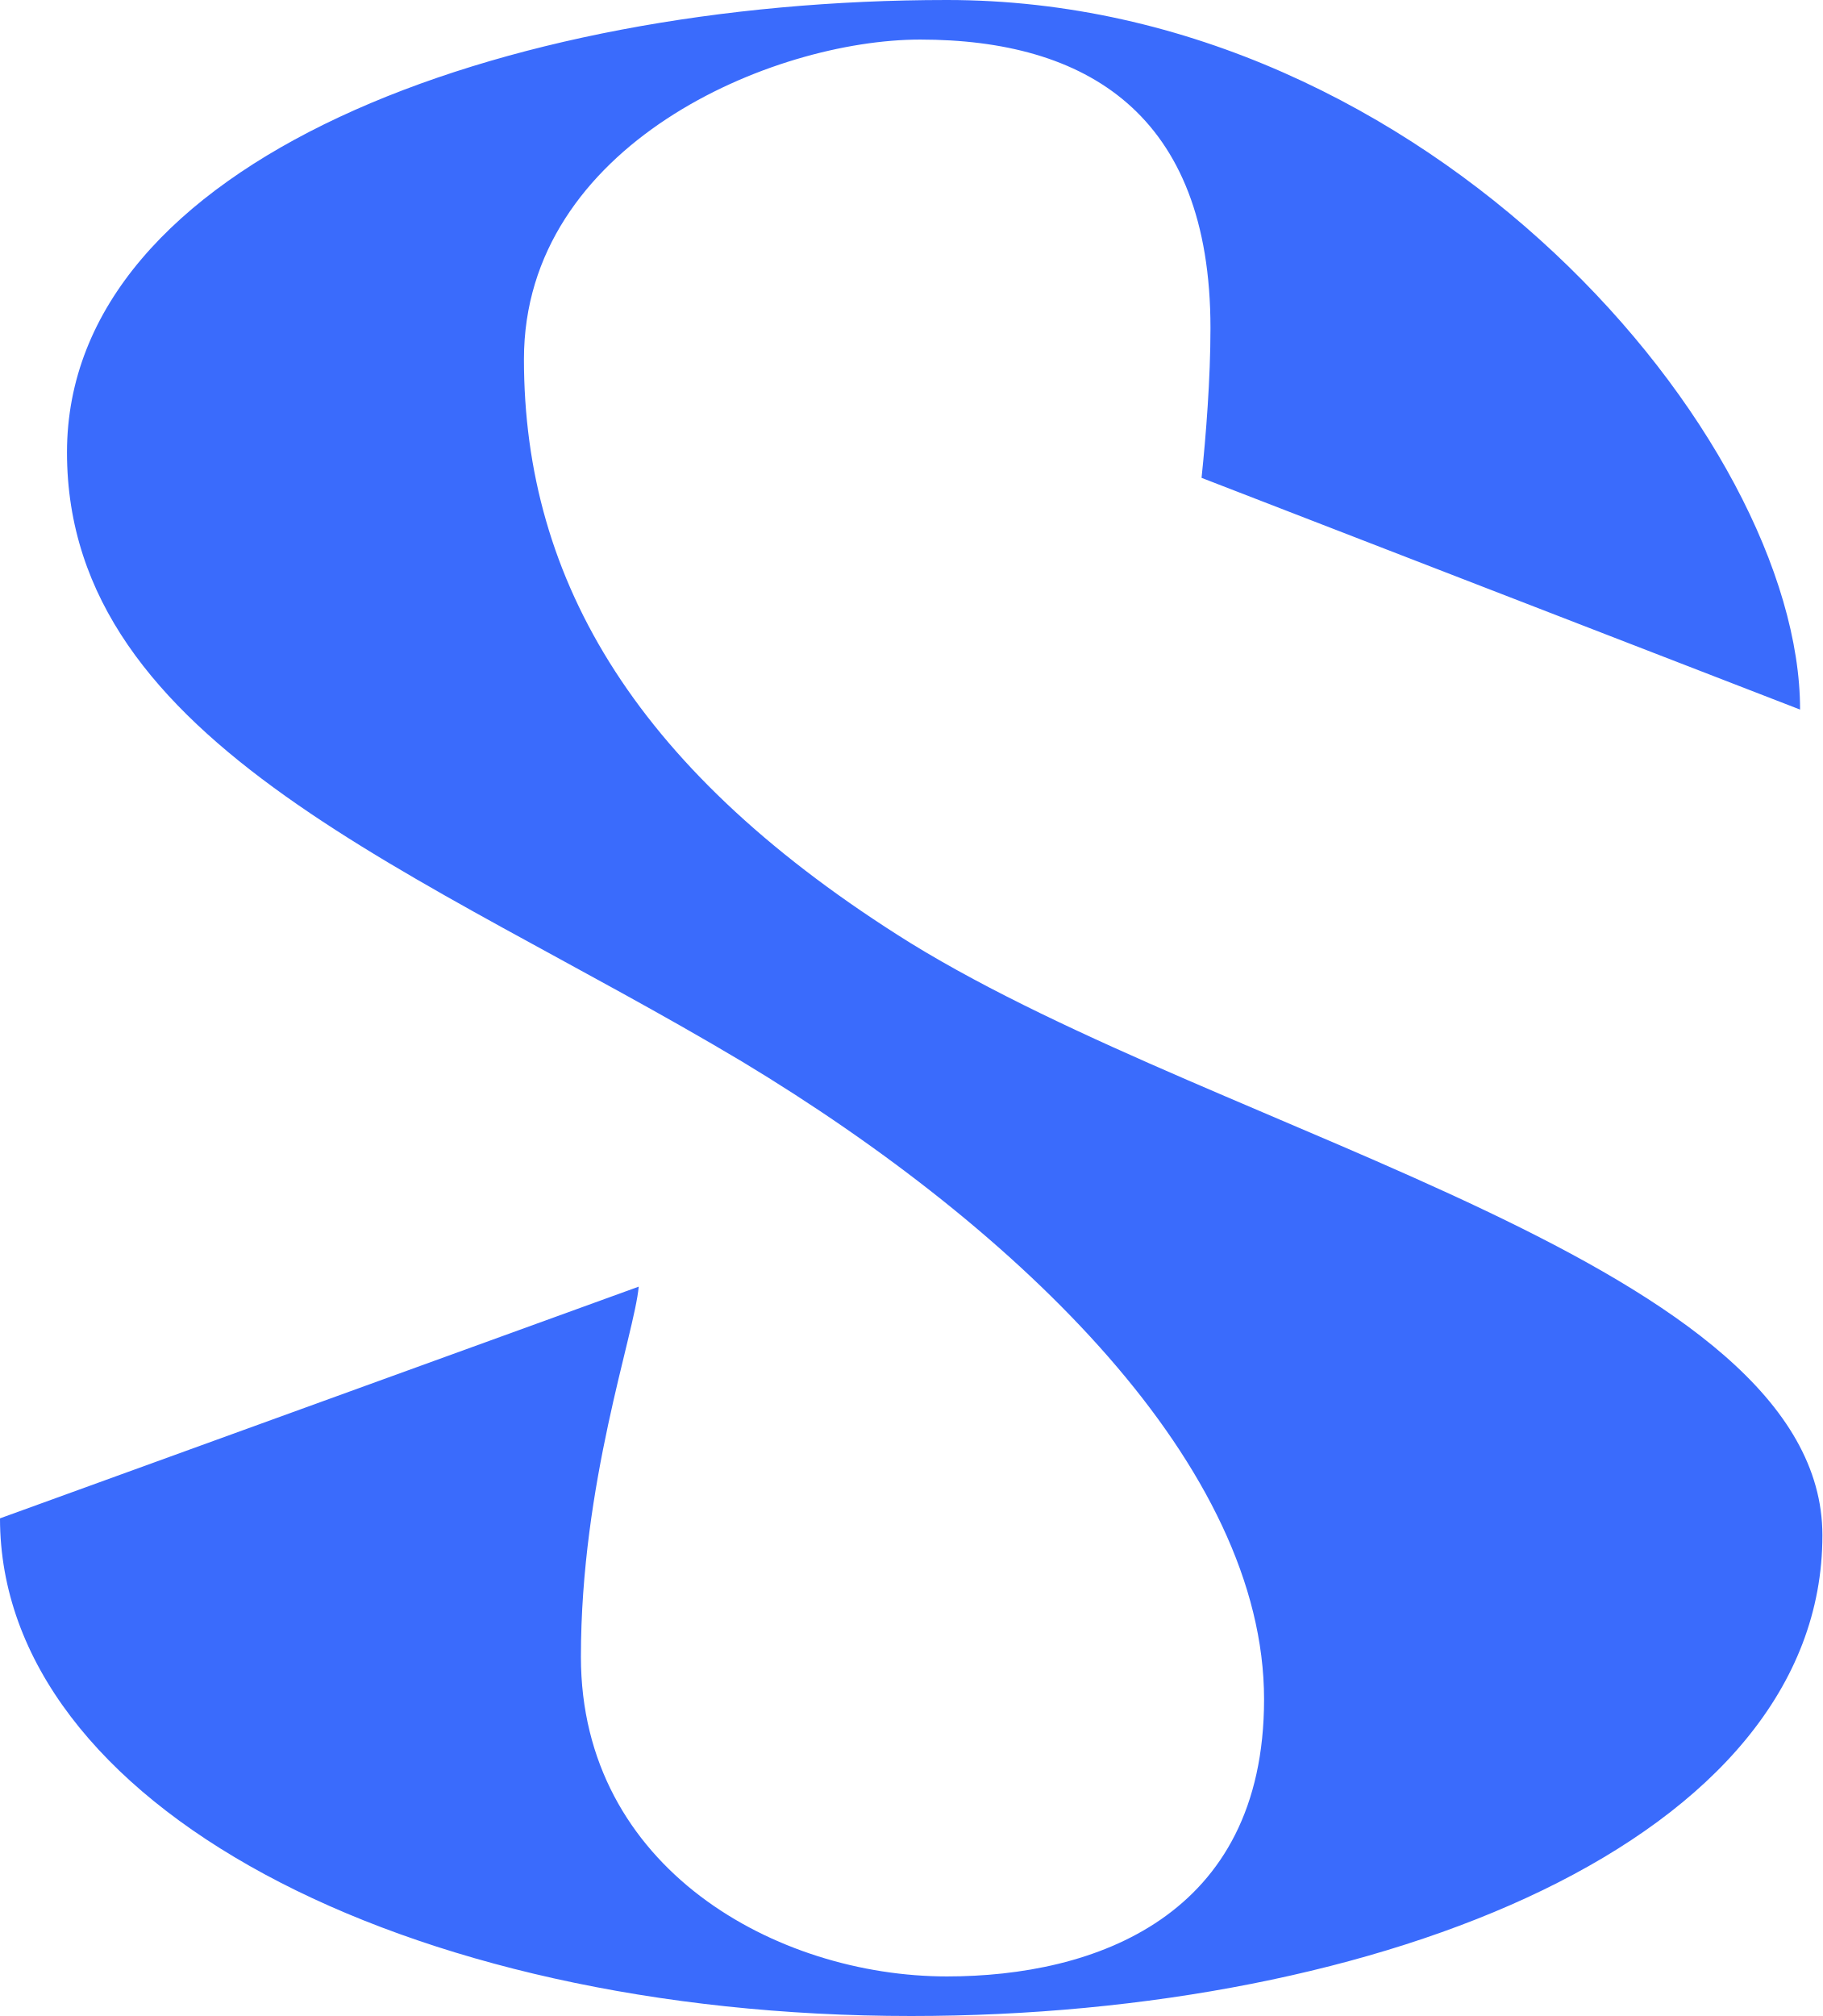
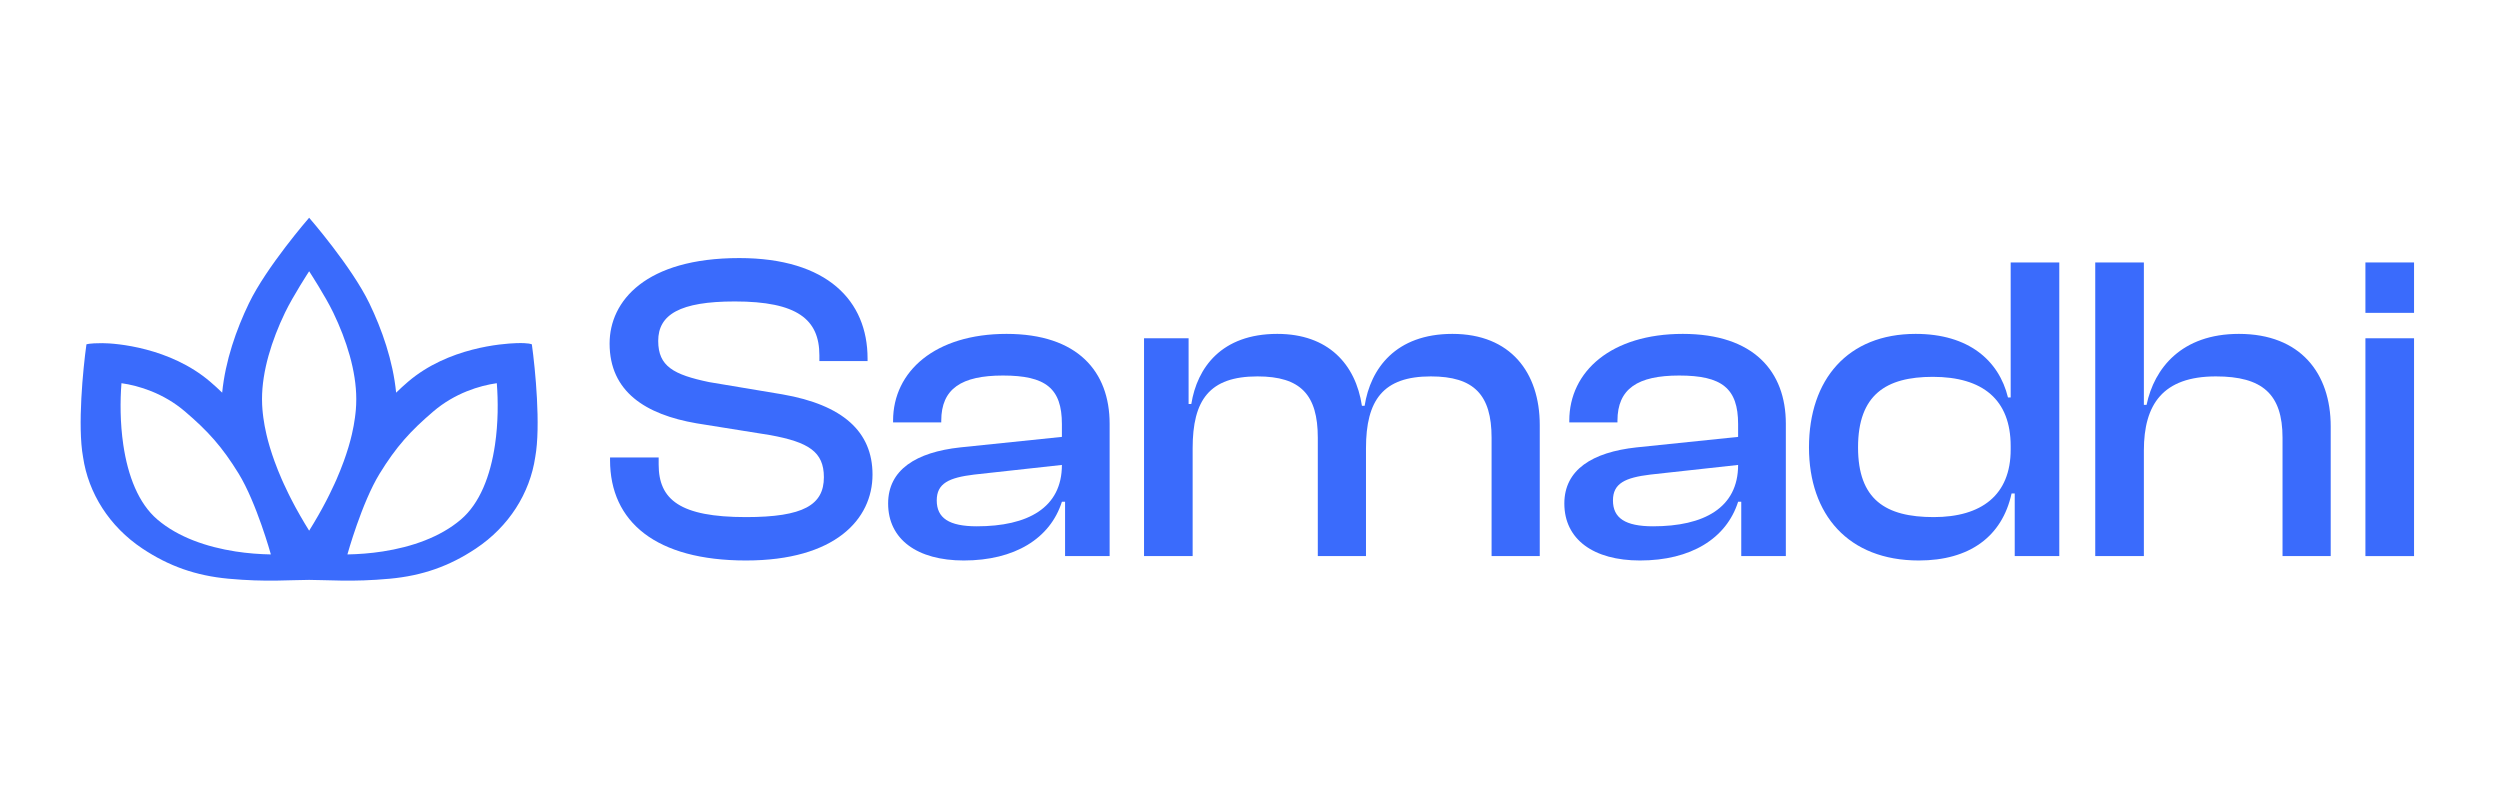
- <svg xmlns="http://www.w3.org/2000/svg" width="66" height="73" viewBox="0 0 66 73" fill="none">
-   <path d="M21.038 59.994C21.038 53.701 22.971 48.33 23.132 46.59L0 54.98C0 65.321 14.559 73 33 73C49.985 73 66 66.652 66 55.595C66 45.766 44.469 41.218 32.984 34.154C23.116 28.011 18.975 21.094 18.975 13.006C18.975 5.225 27.985 1.433 33.324 1.433C39.309 1.433 43.838 4.095 43.838 11.877C43.838 13.72 43.676 15.767 43.515 17.303L65.191 25.694C65.191 15.865 51.765 0 34.294 0C18.118 0 2.426 5.836 2.426 16.381C2.426 27.029 15.384 31.577 26.869 38.437C37.06 44.58 45.779 53.137 45.779 61.533C45.779 69.416 39.632 71.567 34.294 71.567C28.147 71.567 21.038 67.673 21.038 59.994Z" fill="#3A6BFC" />
+ <svg xmlns="http://www.w3.org/2000/svg" width="155" height="50" viewBox="0 0 155 50" fill="none">
+   <path d="M19.166 13.5C19.166 13.5 21.801 16.525 22.902 18.809C23.678 20.42 24.364 22.358 24.56 24.345C24.793 24.117 25.041 23.889 25.303 23.665C27.788 21.542 31.156 21.306 31.993 21.276C32.813 21.247 32.969 21.346 32.975 21.351C33.189 22.883 33.532 26.425 33.186 28.332C32.855 30.578 31.555 32.643 29.506 34.008C27.86 35.105 26.192 35.692 24.171 35.88C21.835 36.097 20.305 35.953 19.166 35.953C18.028 35.953 16.498 36.097 14.163 35.88C12.142 35.692 10.474 35.105 8.827 34.008C6.779 32.643 5.478 30.578 5.148 28.332C4.802 26.425 5.144 22.883 5.359 21.351C5.359 21.351 5.504 21.276 6.341 21.276C7.179 21.276 10.545 21.542 13.03 23.665C13.293 23.889 13.541 24.117 13.775 24.345C13.97 22.358 14.655 20.42 15.432 18.809C16.527 16.537 19.14 13.531 19.166 13.5ZM7.531 23.758C7.445 24.849 7.444 26.215 7.644 27.575C7.929 29.515 8.588 31.211 9.755 32.208C11.038 33.304 12.808 33.912 14.6 34.19C15.368 34.31 16.116 34.362 16.794 34.375C16.791 34.362 15.901 31.16 14.795 29.362C13.769 27.694 12.897 26.731 11.471 25.513C10.133 24.369 8.595 23.908 7.531 23.758ZM30.802 23.758C29.738 23.908 28.201 24.369 26.863 25.513C25.437 26.731 24.565 27.694 23.539 29.362C22.431 31.164 21.539 34.375 21.539 34.375C22.218 34.362 22.965 34.31 23.734 34.19C25.526 33.912 27.295 33.304 28.578 32.208C29.746 31.211 30.404 29.515 30.69 27.575C30.89 26.215 30.888 24.849 30.802 23.758ZM19.167 16.818C19.167 16.818 18.174 18.339 17.67 19.385C16.846 21.095 16.245 23.004 16.245 24.744C16.245 24.862 16.248 24.981 16.253 25.101C16.257 25.192 16.264 25.283 16.271 25.375L16.274 25.415C16.28 25.487 16.288 25.559 16.295 25.631C16.305 25.719 16.315 25.808 16.327 25.896C16.373 26.234 16.436 26.577 16.517 26.923C16.538 27.016 16.561 27.109 16.585 27.202C16.595 27.241 16.605 27.279 16.615 27.317C16.64 27.411 16.667 27.504 16.694 27.598C16.707 27.645 16.72 27.692 16.735 27.739C16.82 28.024 16.916 28.31 17.019 28.594C17.158 28.977 17.31 29.355 17.472 29.725C17.514 29.82 17.557 29.915 17.6 30.009C17.693 30.213 17.788 30.415 17.886 30.612C17.933 30.708 17.981 30.803 18.029 30.896C18.056 30.95 18.083 31.003 18.111 31.056C18.145 31.122 18.18 31.188 18.215 31.253C18.244 31.308 18.273 31.363 18.302 31.418L18.35 31.506C18.437 31.666 18.525 31.822 18.613 31.975C18.799 32.301 18.986 32.612 19.167 32.902C19.349 32.612 19.535 32.301 19.722 31.975C19.809 31.822 19.898 31.666 19.985 31.506L19.989 31.496L20.032 31.418C20.062 31.364 20.09 31.308 20.119 31.253C20.154 31.188 20.189 31.122 20.224 31.056C20.251 31.003 20.279 30.95 20.306 30.896C20.354 30.803 20.401 30.708 20.448 30.612C20.546 30.415 20.641 30.213 20.735 30.009C20.778 29.915 20.821 29.82 20.863 29.725C21.024 29.355 21.176 28.977 21.316 28.594C21.419 28.31 21.514 28.024 21.6 27.739C21.614 27.692 21.627 27.645 21.641 27.598C21.668 27.504 21.694 27.411 21.719 27.317C21.729 27.279 21.739 27.241 21.749 27.202C21.773 27.109 21.796 27.016 21.818 26.923C21.898 26.577 21.962 26.234 22.007 25.896C22.019 25.808 22.03 25.719 22.039 25.631C22.047 25.559 22.055 25.487 22.061 25.415L22.064 25.375C22.071 25.283 22.077 25.192 22.081 25.101C22.087 24.981 22.089 24.862 22.089 24.744C22.089 23.004 21.488 21.095 20.664 19.385C20.163 18.346 19.179 16.836 19.167 16.818Z" fill="#3A6BFC" />
+   <path d="M46.252 34.75C40.67 34.75 37.823 32.359 37.823 28.527V28.364H40.837V28.799C40.837 30.973 42.149 32.06 46.252 32.06C49.825 32.06 51.081 31.299 51.081 29.587C51.081 28.011 50.132 27.413 47.76 26.978L43.182 26.245C40.028 25.701 37.795 24.288 37.795 21.299C37.795 18.663 40.028 16 45.834 16C51.305 16 53.789 18.663 53.789 22.223V22.386H50.802V22.033C50.802 19.804 49.435 18.69 45.555 18.69C42.149 18.69 40.809 19.506 40.809 21.136C40.809 22.712 41.758 23.228 43.964 23.69L48.514 24.451C52.254 25.103 54.096 26.761 54.096 29.424C54.096 32.196 51.779 34.75 46.252 34.75Z" fill="#3A6BFC" />
+   <path d="M59.753 34.75C56.878 34.75 55.064 33.446 55.064 31.218C55.064 29.125 56.794 28.038 59.53 27.739L65.838 27.087V26.299C65.838 24.071 64.833 23.283 62.182 23.283C59.614 23.283 58.358 24.098 58.358 26.082V26.19H55.371V26.082C55.371 23.011 57.995 20.701 62.405 20.701C66.815 20.701 68.797 23.038 68.797 26.272V34.478H66.034V31.109H65.838C65.112 33.392 62.907 34.75 59.753 34.75ZM58.078 31.027C58.078 32.114 58.832 32.631 60.563 32.631C63.717 32.631 65.838 31.489 65.838 28.826L60.395 29.424C58.832 29.614 58.078 29.968 58.078 31.027Z" fill="#3A6BFC" />
+   <path d="M73.944 34.478H70.93V20.973H73.693V25.049H73.861C74.223 22.794 75.731 20.701 79.192 20.701C82.346 20.701 84.049 22.576 84.439 25.158H84.607C84.97 22.848 86.533 20.701 90.05 20.701C93.651 20.701 95.465 23.093 95.465 26.353V34.478H92.478V27.141C92.478 24.478 91.39 23.337 88.71 23.337C85.751 23.337 84.691 24.804 84.691 27.794V34.478H81.704V27.141C81.704 24.478 80.643 23.337 77.964 23.337C74.977 23.337 73.944 24.804 73.944 27.794V34.478Z" fill="#3A6BFC" />
+   <path d="M101.678 34.75C98.803 34.75 96.989 33.446 96.989 31.218C96.989 29.125 98.719 28.038 101.455 27.739L107.763 27.087V26.299C107.763 24.071 106.758 23.283 104.107 23.283C101.539 23.283 100.282 24.098 100.282 26.082V26.19H97.296V26.082C97.296 23.011 99.92 20.701 104.33 20.701C108.74 20.701 110.722 23.038 110.722 26.272V34.478H107.958V31.109H107.763C107.037 33.392 104.832 34.75 101.678 34.75ZM100.003 31.027C100.003 32.114 100.757 32.631 102.488 32.631C105.642 32.631 107.763 31.489 107.763 28.826L102.32 29.424C100.757 29.614 100.003 29.968 100.003 31.027Z" fill="#3A6BFC" />
+   <path d="M118.967 34.75C114.585 34.75 112.157 31.897 112.157 27.739C112.157 23.527 114.557 20.701 118.772 20.701C122.066 20.701 123.936 22.359 124.494 24.641H124.662V16.272H127.676V34.478H124.913V30.593H124.718C124.131 33.283 122.094 34.75 118.967 34.75ZM115.199 27.739C115.199 30.973 116.902 32.06 119.889 32.06C122.847 32.06 124.662 30.701 124.662 27.875V27.658C124.662 24.777 122.931 23.364 119.833 23.364C116.93 23.364 115.199 24.478 115.199 27.739Z" fill="#3A6BFC" />
+   <path d="M132.92 34.478H129.905V16.272H132.92V25.103H133.087C133.562 22.821 135.265 20.701 138.81 20.701C142.634 20.701 144.504 23.147 144.504 26.435V34.478H141.517V27.141C141.517 24.424 140.261 23.337 137.386 23.337C134.092 23.337 132.92 25.076 132.92 27.93V34.478Z" fill="#3A6BFC" />
+   <path d="M149.671 19.397H146.656V16.272H149.671V19.397ZM149.671 34.478H146.656V20.973H149.671V34.478Z" fill="#3A6BFC" />
</svg>
